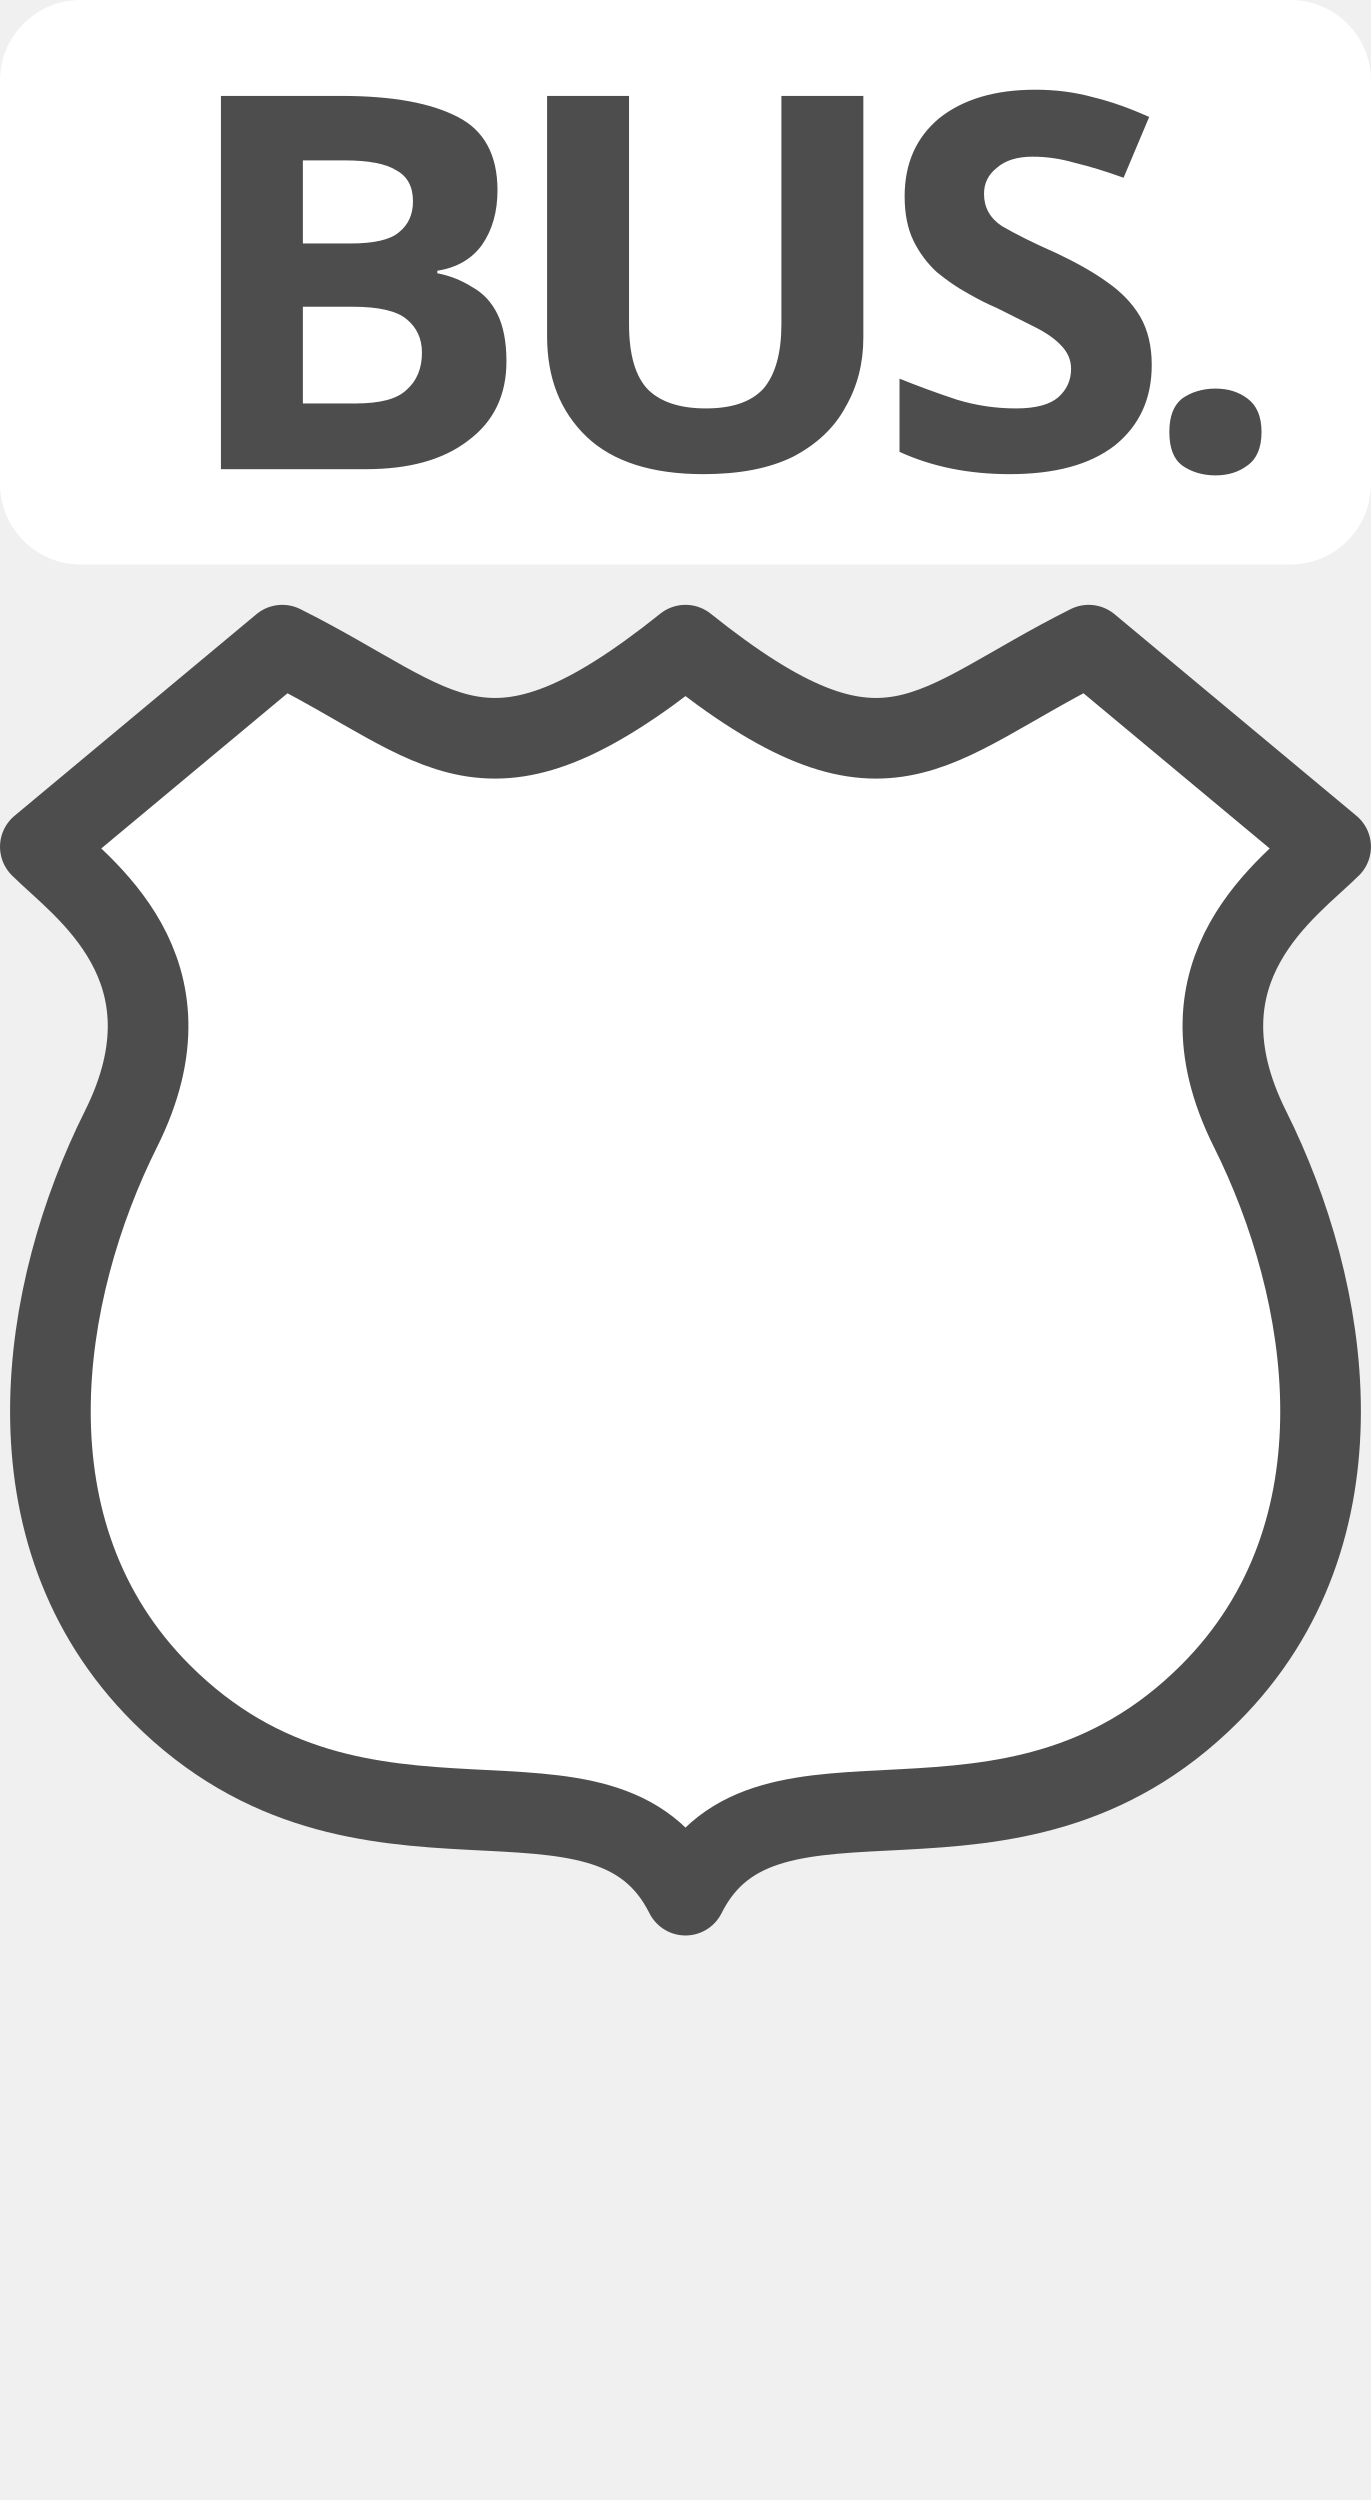
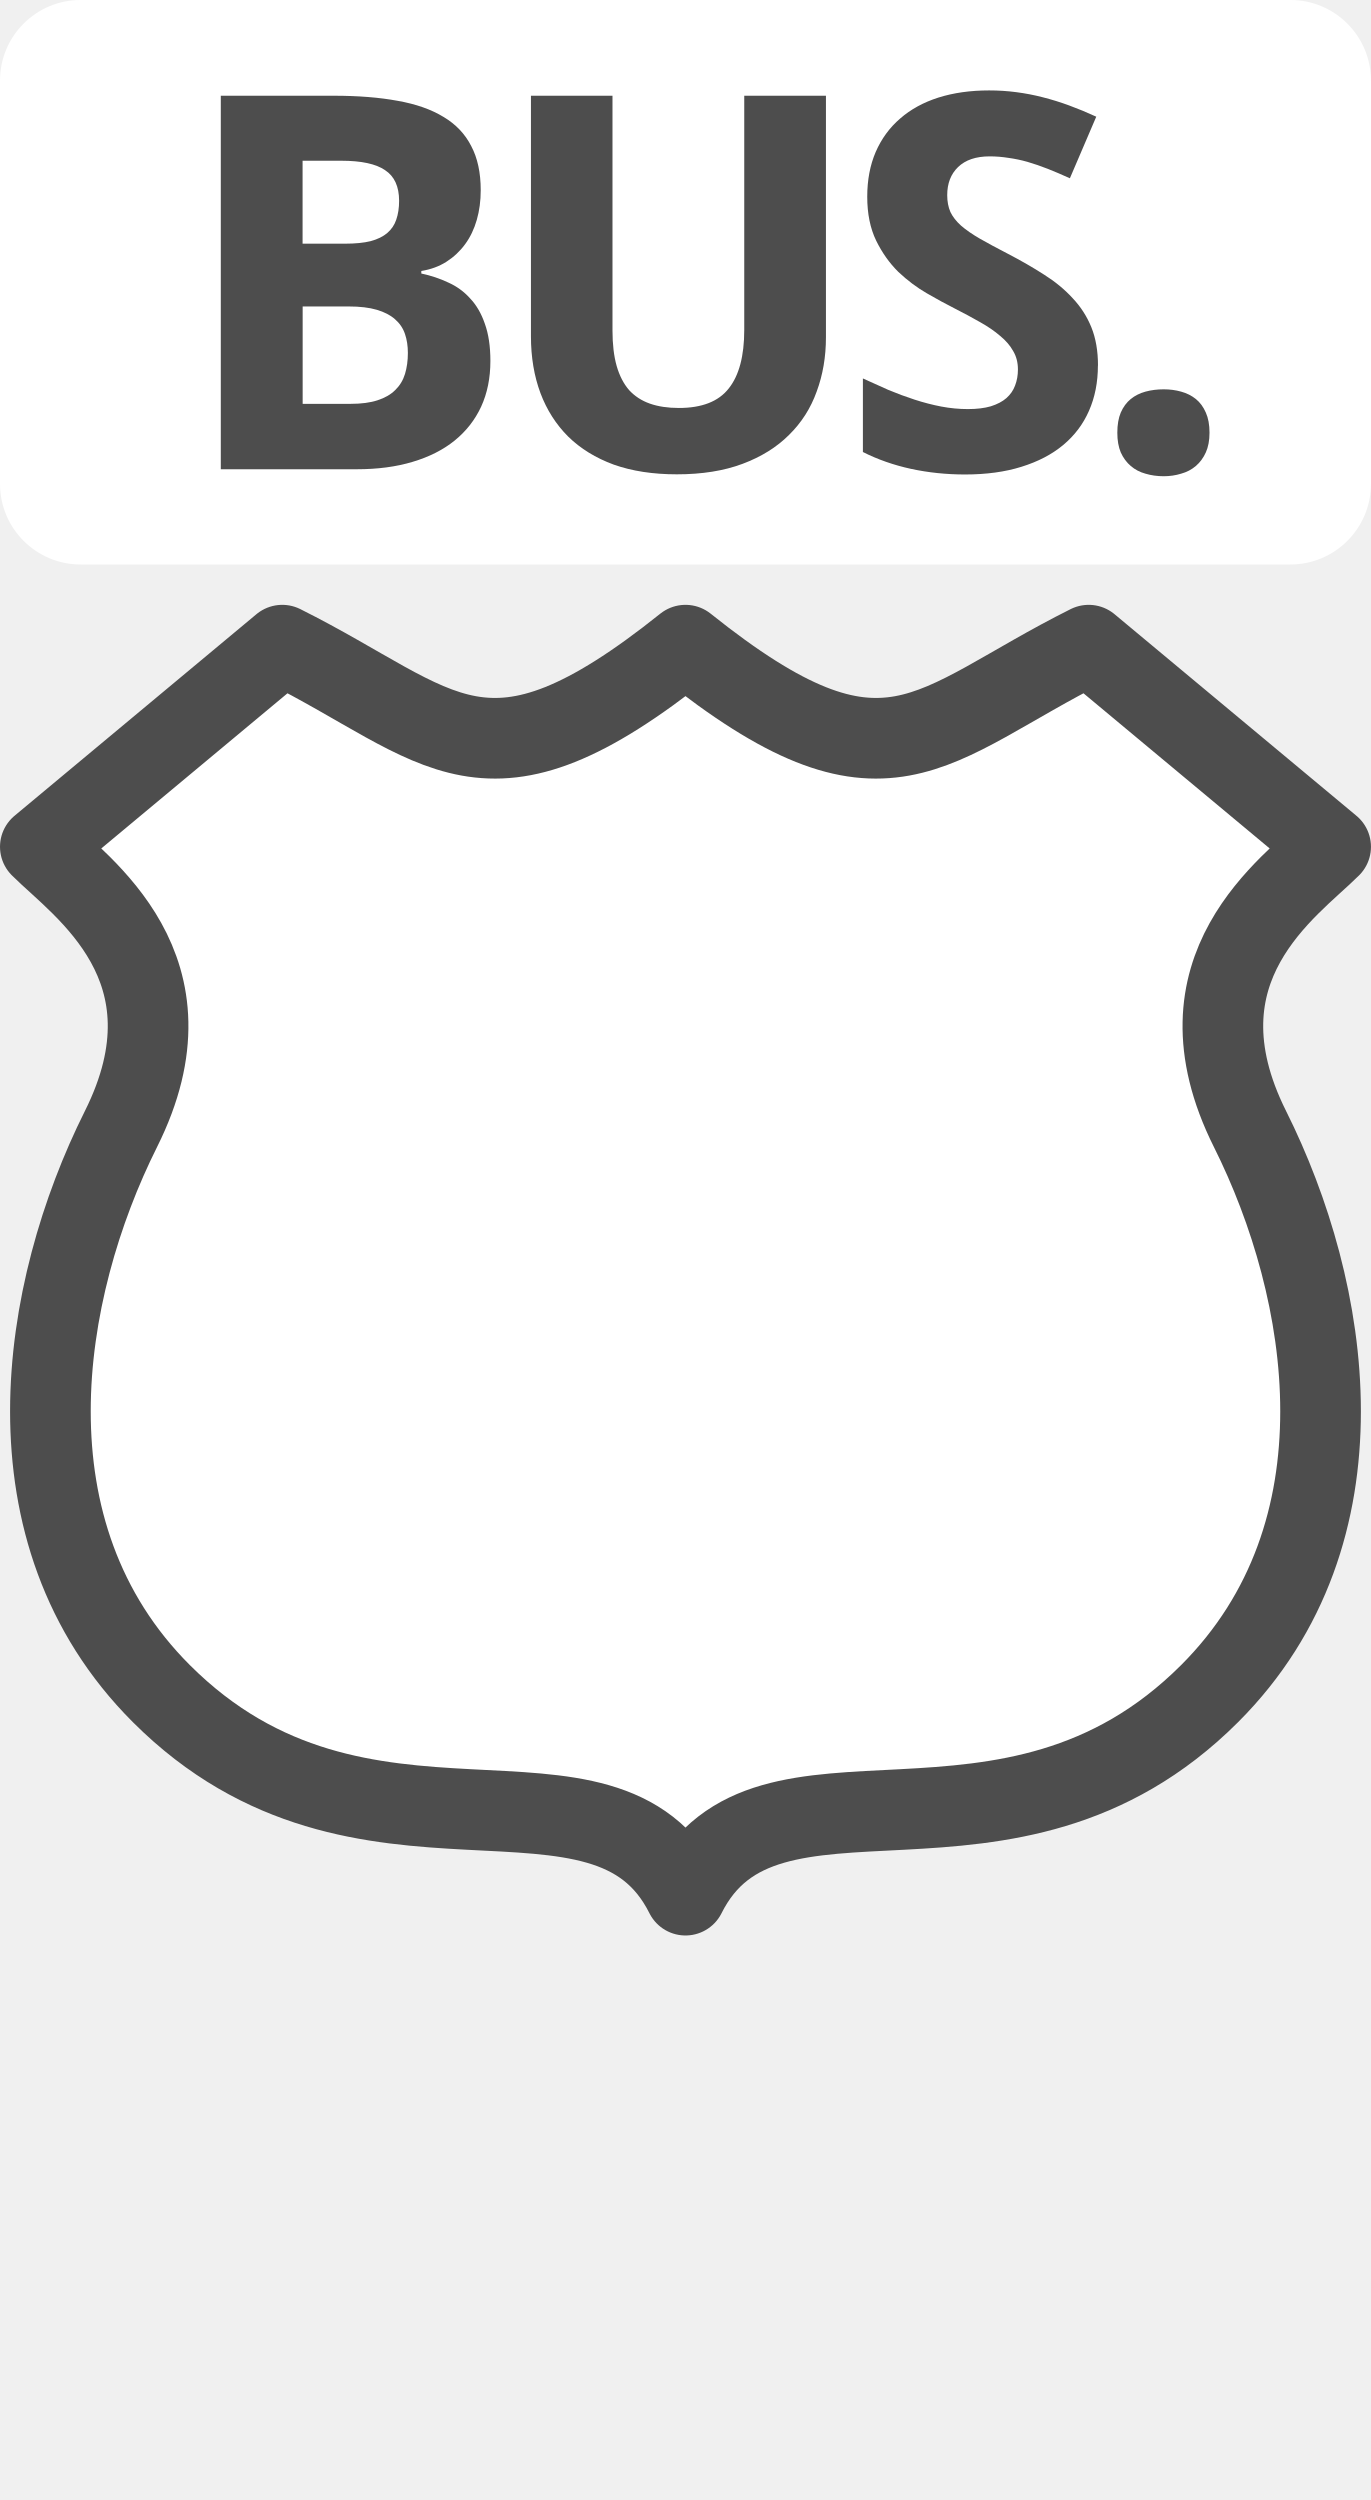
<svg xmlns="http://www.w3.org/2000/svg" width="17" height="31" id="svg3844" version="1.1">
  <defs id="defs3846" />
  <g id="layer1" transform="translate(-301,-894.3622)">
    <path style="color:#000000;display:inline;overflow:visible;visibility:visible;opacity:1;fill:#ffffff;fill-opacity:1;fill-rule:evenodd;stroke:#4d4d4d;stroke-width:1;stroke-linecap:round;stroke-linejoin:round;marker:none;enable-background:accumulate" clip-path="none" d="m 3.5,1 -3,2.5 C 1,4 2.5,5 1.5,7 0.5,9 0,12 2,14 c 2.5,2.5 5.5,0.5 6.5,2.5 1,-2 4,0 6.5,-2.5 2,-2 1.5,-5 0.5,-7 -1,-2 0.5,-3 1,-3.5 L 13.5,1 c -2,1 -2.5,2 -5,0 -2.5,2 -3,1 -5,0 z" transform="translate(301,901.3622)" id="path3799" />
    <rect style="color:#000000;display:inline;overflow:visible;visibility:visible;opacity:0;fill:#000000;fill-opacity:1;fill-rule:nonzero;stroke:none;stroke-width:1;marker:none;enable-background:accumulate" id="rect3803" width="17" height="31" x="301" y="894.362" />
    <rect style="color:#000000;clip-rule:nonzero;display:inline;overflow:visible;visibility:visible;opacity:1;isolation:auto;mix-blend-mode:normal;color-interpolation:sRGB;color-interpolation-filters:linearRGB;solid-color:#000000;solid-opacity:1;fill:#ffffff;fill-opacity:1;fill-rule:evenodd;stroke:none;stroke-width:1;stroke-linecap:round;stroke-linejoin:round;stroke-miterlimit:4;stroke-dasharray:none;stroke-dashoffset:0;stroke-opacity:1;marker:none;color-rendering:auto;image-rendering:auto;shape-rendering:auto;text-rendering:auto;enable-background:accumulate" id="rect4807" width="17" height="7" x="301" y="894.362" rx="1" ry="1" />
-     <text transform="scale(1.016077,0.9841774)" id="text4841" y="914.654" x="298.341" style="font-style:normal;font-variant:normal;font-weight:normal;font-stretch:normal;font-size:35.162px;line-height:125%;font-family:'DejaVu Sans';-inkscape-font-specification:'DejaVu Sans';letter-spacing:0px;word-spacing:0px;fill:#4d4d4d;fill-opacity:1;stroke:none;stroke-width:1px;stroke-linecap:butt;stroke-linejoin:miter;stroke-opacity:1" xml:space="preserve">
-       <tspan style="font-style:normal;font-variant:normal;font-weight:bold;font-stretch:normal;font-size:6.593px;font-family:'Droid Sans';-inkscape-font-specification:'Droid Sans Bold';letter-spacing:-0.419px;fill:#4d4d4d;fill-opacity:1" y="914.654" x="298.341" id="tspan4843">BUS.</tspan>
-     </text>
+     <g transform="scale(1.016077,0.9841774)" style="font-style:normal;font-variant:normal;font-weight:normal;font-stretch:normal;font-size:35.162px;line-height:125%;font-family:'DejaVu Sans';-inkscape-font-specification:'DejaVu Sans';letter-spacing:0px;word-spacing:0px;fill:#4d4d4d;fill-opacity:1;stroke:none;stroke-width:1px;stroke-linecap:butt;stroke-linejoin:miter;stroke-opacity:1" id="text4841">
+       <path d="m 298.933,909.947 1.378,0 q 0.444,0 0.779,0.064 0.335,0.061 0.56,0.203 0.225,0.138 0.338,0.367 0.116,0.225 0.116,0.557 0,0.2 -0.048,0.373 -0.048,0.174 -0.142,0.306 -0.093,0.132 -0.229,0.222 -0.132,0.087 -0.306,0.116 l 0,0.032 q 0.177,0.039 0.328,0.113 0.155,0.071 0.267,0.2 0.116,0.126 0.18,0.319 0.068,0.193 0.068,0.47 0,0.322 -0.113,0.576 -0.113,0.251 -0.325,0.428 -0.209,0.174 -0.512,0.267 -0.299,0.093 -0.679,0.093 l -1.661,0 0,-4.706 z m 0.998,1.864 0.518,0 q 0.187,0 0.312,-0.032 0.126,-0.035 0.203,-0.103 0.077,-0.068 0.109,-0.167 0.035,-0.103 0.035,-0.238 0,-0.27 -0.171,-0.386 -0.167,-0.119 -0.534,-0.119 l -0.473,0 0,1.046 z m 0,0.792 0,1.226 0.586,0 q 0.196,0 0.328,-0.045 0.135,-0.045 0.216,-0.129 0.084,-0.084 0.119,-0.203 0.035,-0.119 0.035,-0.264 0,-0.132 -0.035,-0.238 -0.035,-0.109 -0.122,-0.187 -0.084,-0.077 -0.222,-0.119 -0.138,-0.042 -0.344,-0.042 l -0.56,0 z" style="font-style:normal;font-variant:normal;font-weight:bold;font-stretch:normal;font-size:6.593px;font-family:'Droid Sans';-inkscape-font-specification:'Droid Sans Bold';letter-spacing:-0.419px;fill:#4d4d4d;fill-opacity:1" id="path3406" />
+       <path d="m 306.317,909.947 0,3.045 q 0,0.367 -0.113,0.682 -0.109,0.315 -0.338,0.547 -0.225,0.232 -0.567,0.364 -0.341,0.132 -0.802,0.132 -0.435,0 -0.769,-0.122 -0.332,-0.126 -0.557,-0.354 -0.222,-0.229 -0.338,-0.547 -0.116,-0.322 -0.116,-0.715 l 0,-3.032 0.995,0 0,2.958 q 0,0.261 0.051,0.447 0.051,0.183 0.151,0.303 0.103,0.116 0.254,0.171 0.151,0.055 0.354,0.055 0.422,0 0.608,-0.245 0.19,-0.245 0.19,-0.737 l 0,-2.952 0.995,0 z" style="font-style:normal;font-variant:normal;font-weight:bold;font-stretch:normal;font-size:6.593px;font-family:'Droid Sans';-inkscape-font-specification:'Droid Sans Bold';letter-spacing:-0.419px;fill:#4d4d4d;fill-opacity:1" id="path3408" />
+       <path d="m 309.636,913.347 q 0,0.315 -0.109,0.57 -0.106,0.251 -0.315,0.431 -0.206,0.177 -0.509,0.274 -0.299,0.097 -0.689,0.097 -0.341,0 -0.66,-0.071 -0.315,-0.071 -0.586,-0.212 l 0,-0.927 q 0.155,0.074 0.312,0.145 0.158,0.068 0.319,0.122 0.164,0.055 0.325,0.087 0.164,0.032 0.325,0.032 0.164,0 0.28,-0.035 0.119,-0.039 0.19,-0.103 0.074,-0.068 0.106,-0.158 0.035,-0.093 0.035,-0.203 0,-0.132 -0.058,-0.232 -0.055,-0.103 -0.158,-0.19 -0.1,-0.09 -0.245,-0.174 -0.142,-0.084 -0.319,-0.177 -0.148,-0.077 -0.332,-0.187 -0.183,-0.109 -0.348,-0.27 -0.161,-0.164 -0.27,-0.393 -0.109,-0.232 -0.109,-0.554 0,-0.315 0.103,-0.563 0.106,-0.251 0.299,-0.422 0.193,-0.174 0.467,-0.264 0.277,-0.09 0.618,-0.09 0.171,0 0.332,0.022 0.164,0.022 0.322,0.064 0.161,0.042 0.322,0.103 0.161,0.061 0.332,0.142 l -0.322,0.776 q -0.145,-0.068 -0.27,-0.119 -0.126,-0.051 -0.245,-0.087 -0.119,-0.035 -0.235,-0.051 -0.113,-0.019 -0.229,-0.019 -0.251,0 -0.386,0.135 -0.132,0.132 -0.132,0.354 0,0.119 0.039,0.212 0.042,0.09 0.129,0.171 0.09,0.081 0.229,0.164 0.142,0.084 0.341,0.19 0.241,0.129 0.444,0.264 0.203,0.132 0.348,0.296 0.148,0.161 0.229,0.367 0.081,0.206 0.081,0.483 z" style="font-style:normal;font-variant:normal;font-weight:bold;font-stretch:normal;font-size:6.593px;font-family:'Droid Sans';-inkscape-font-specification:'Droid Sans Bold';letter-spacing:-0.419px;fill:#4d4d4d;fill-opacity:1" id="path3410" />
+       <path d="m 309.873,914.193 q 0,-0.151 0.042,-0.254 0.045,-0.106 0.122,-0.171 0.077,-0.064 0.18,-0.093 0.103,-0.029 0.222,-0.029 0.113,0 0.212,0.029 0.103,0.029 0.18,0.093 0.077,0.064 0.122,0.171 0.045,0.103 0.045,0.254 0,0.145 -0.045,0.248 -0.045,0.103 -0.122,0.171 -0.077,0.068 -0.18,0.097 -0.1,0.032 -0.212,0.032 -0.119,0 -0.222,-0.032 -0.103,-0.029 -0.18,-0.097 -0.077,-0.068 -0.122,-0.171 -0.042,-0.103 -0.042,-0.248 z" style="font-style:normal;font-variant:normal;font-weight:bold;font-stretch:normal;font-size:6.593px;font-family:'Droid Sans';-inkscape-font-specification:'Droid Sans Bold';letter-spacing:-0.419px;fill:#4d4d4d;fill-opacity:1" id="path3412" />
+     </g>
  </g>
</svg>
